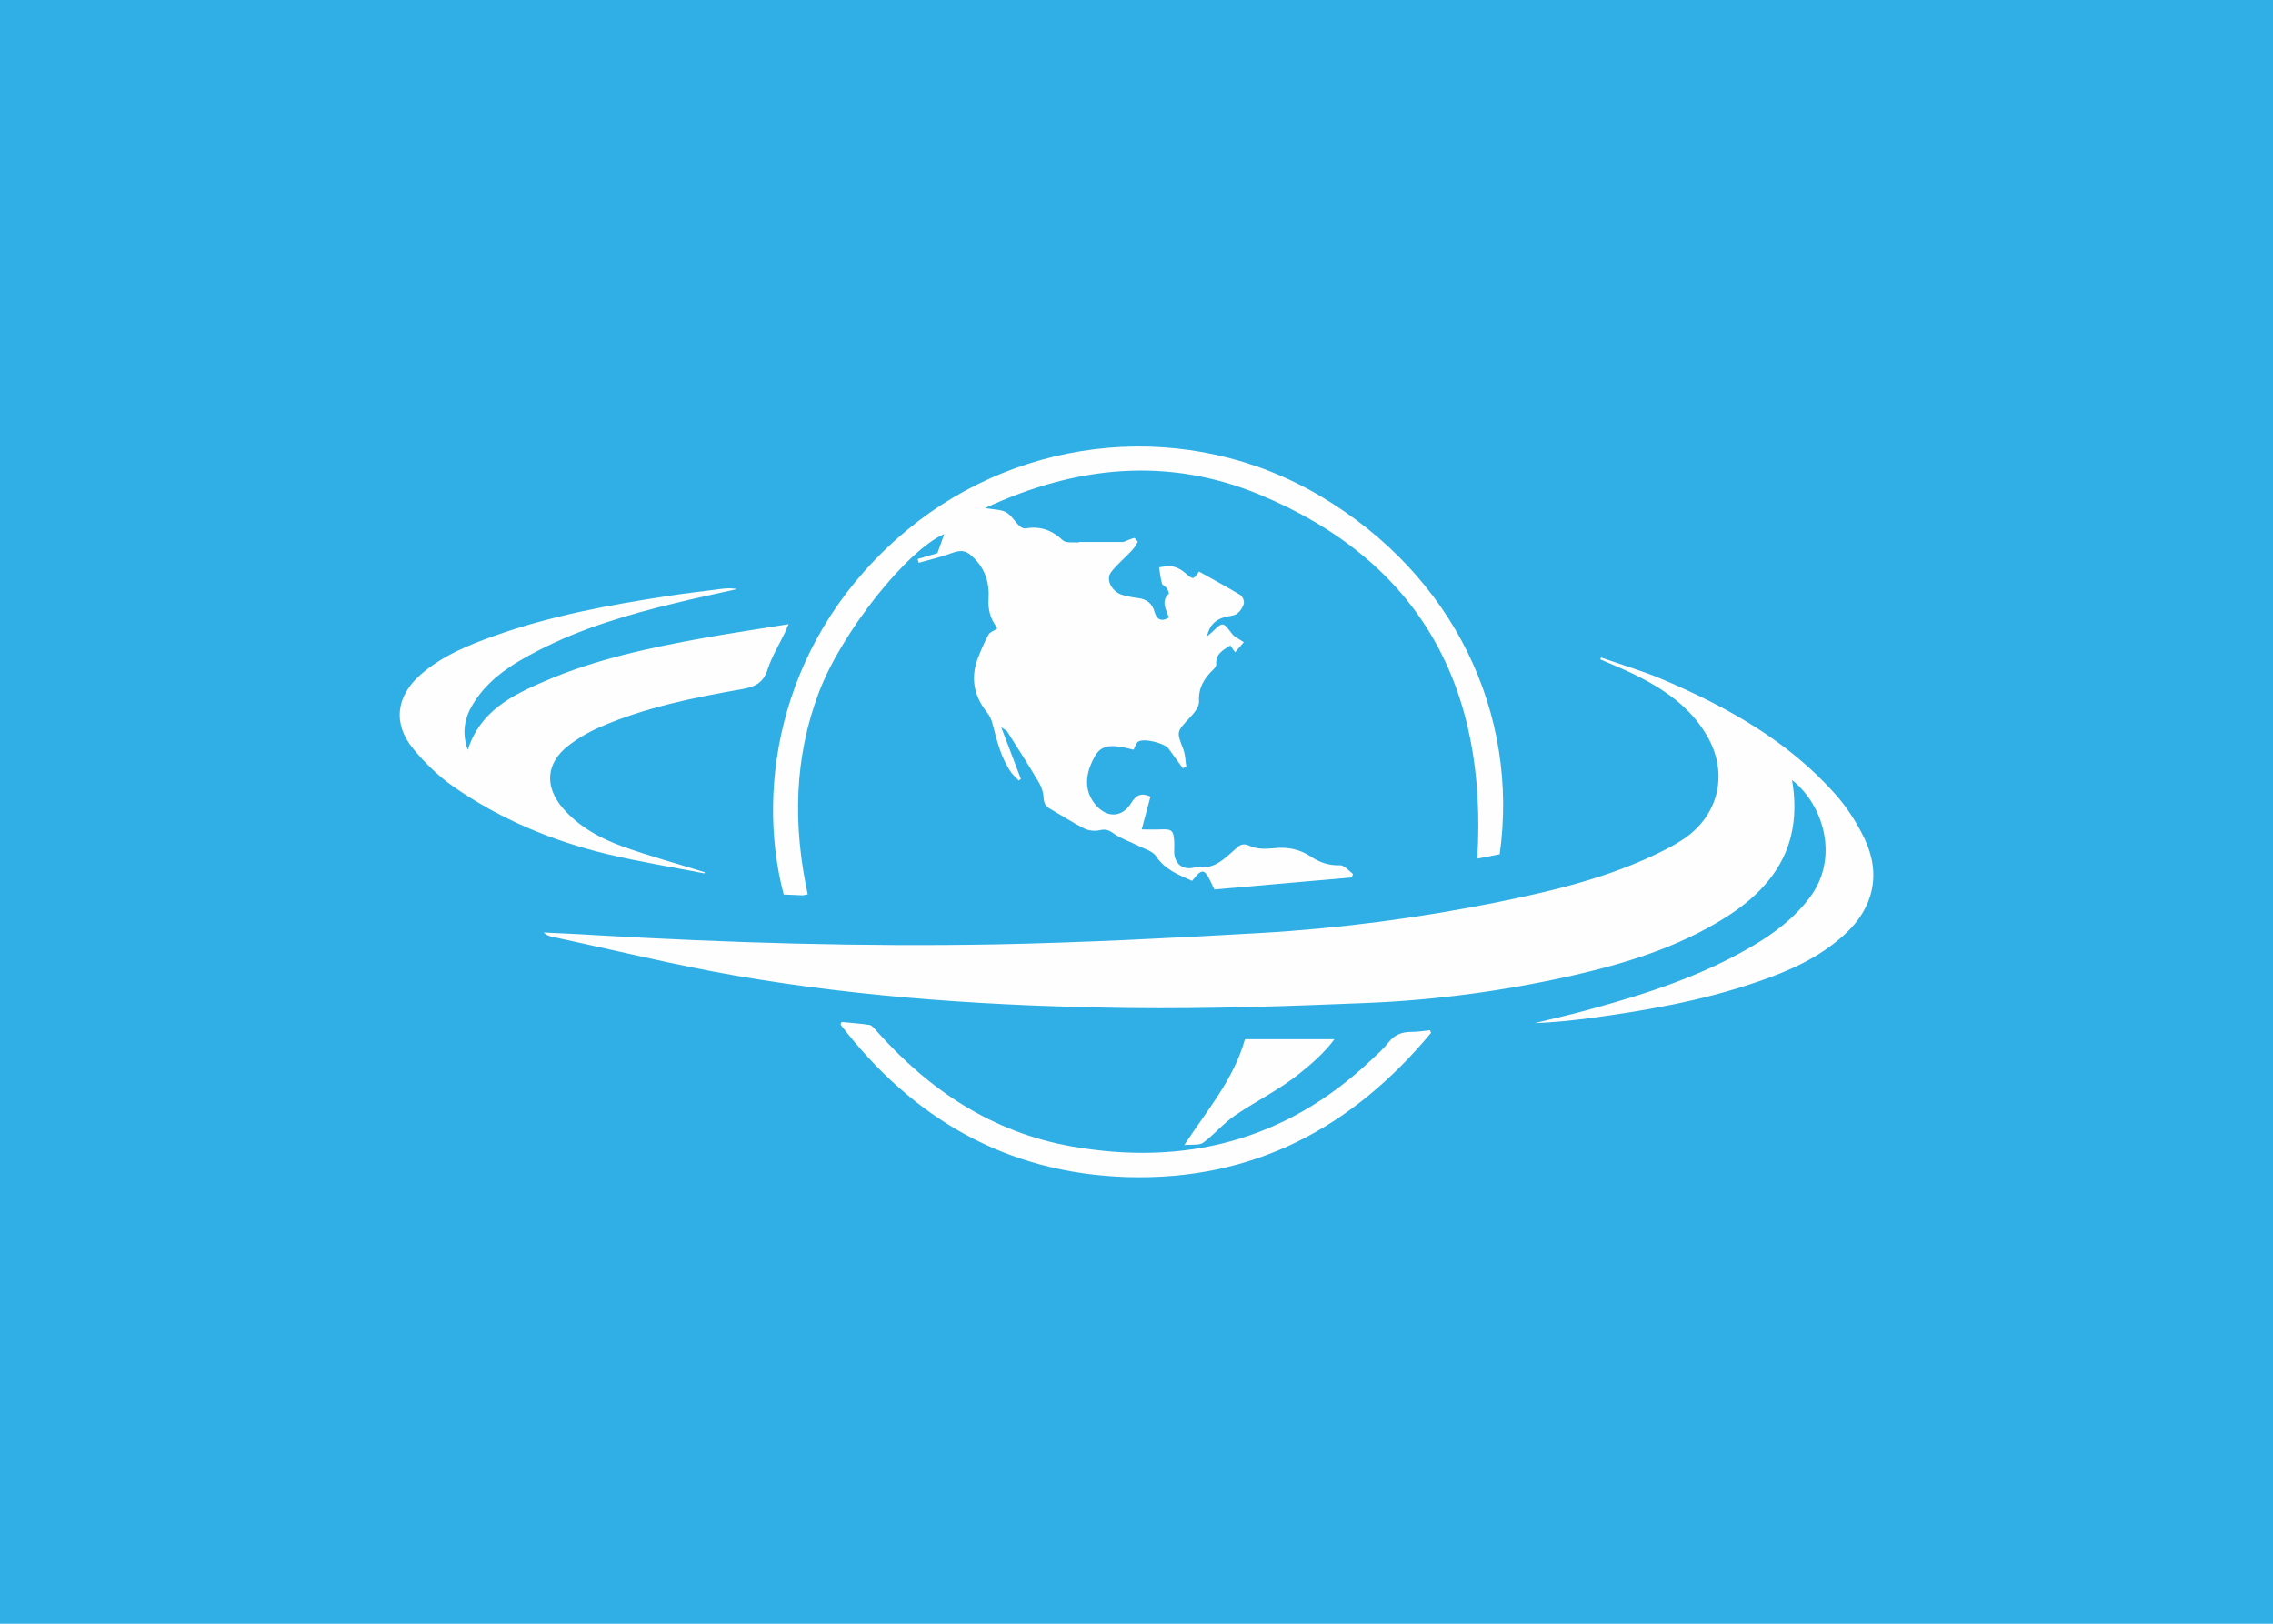
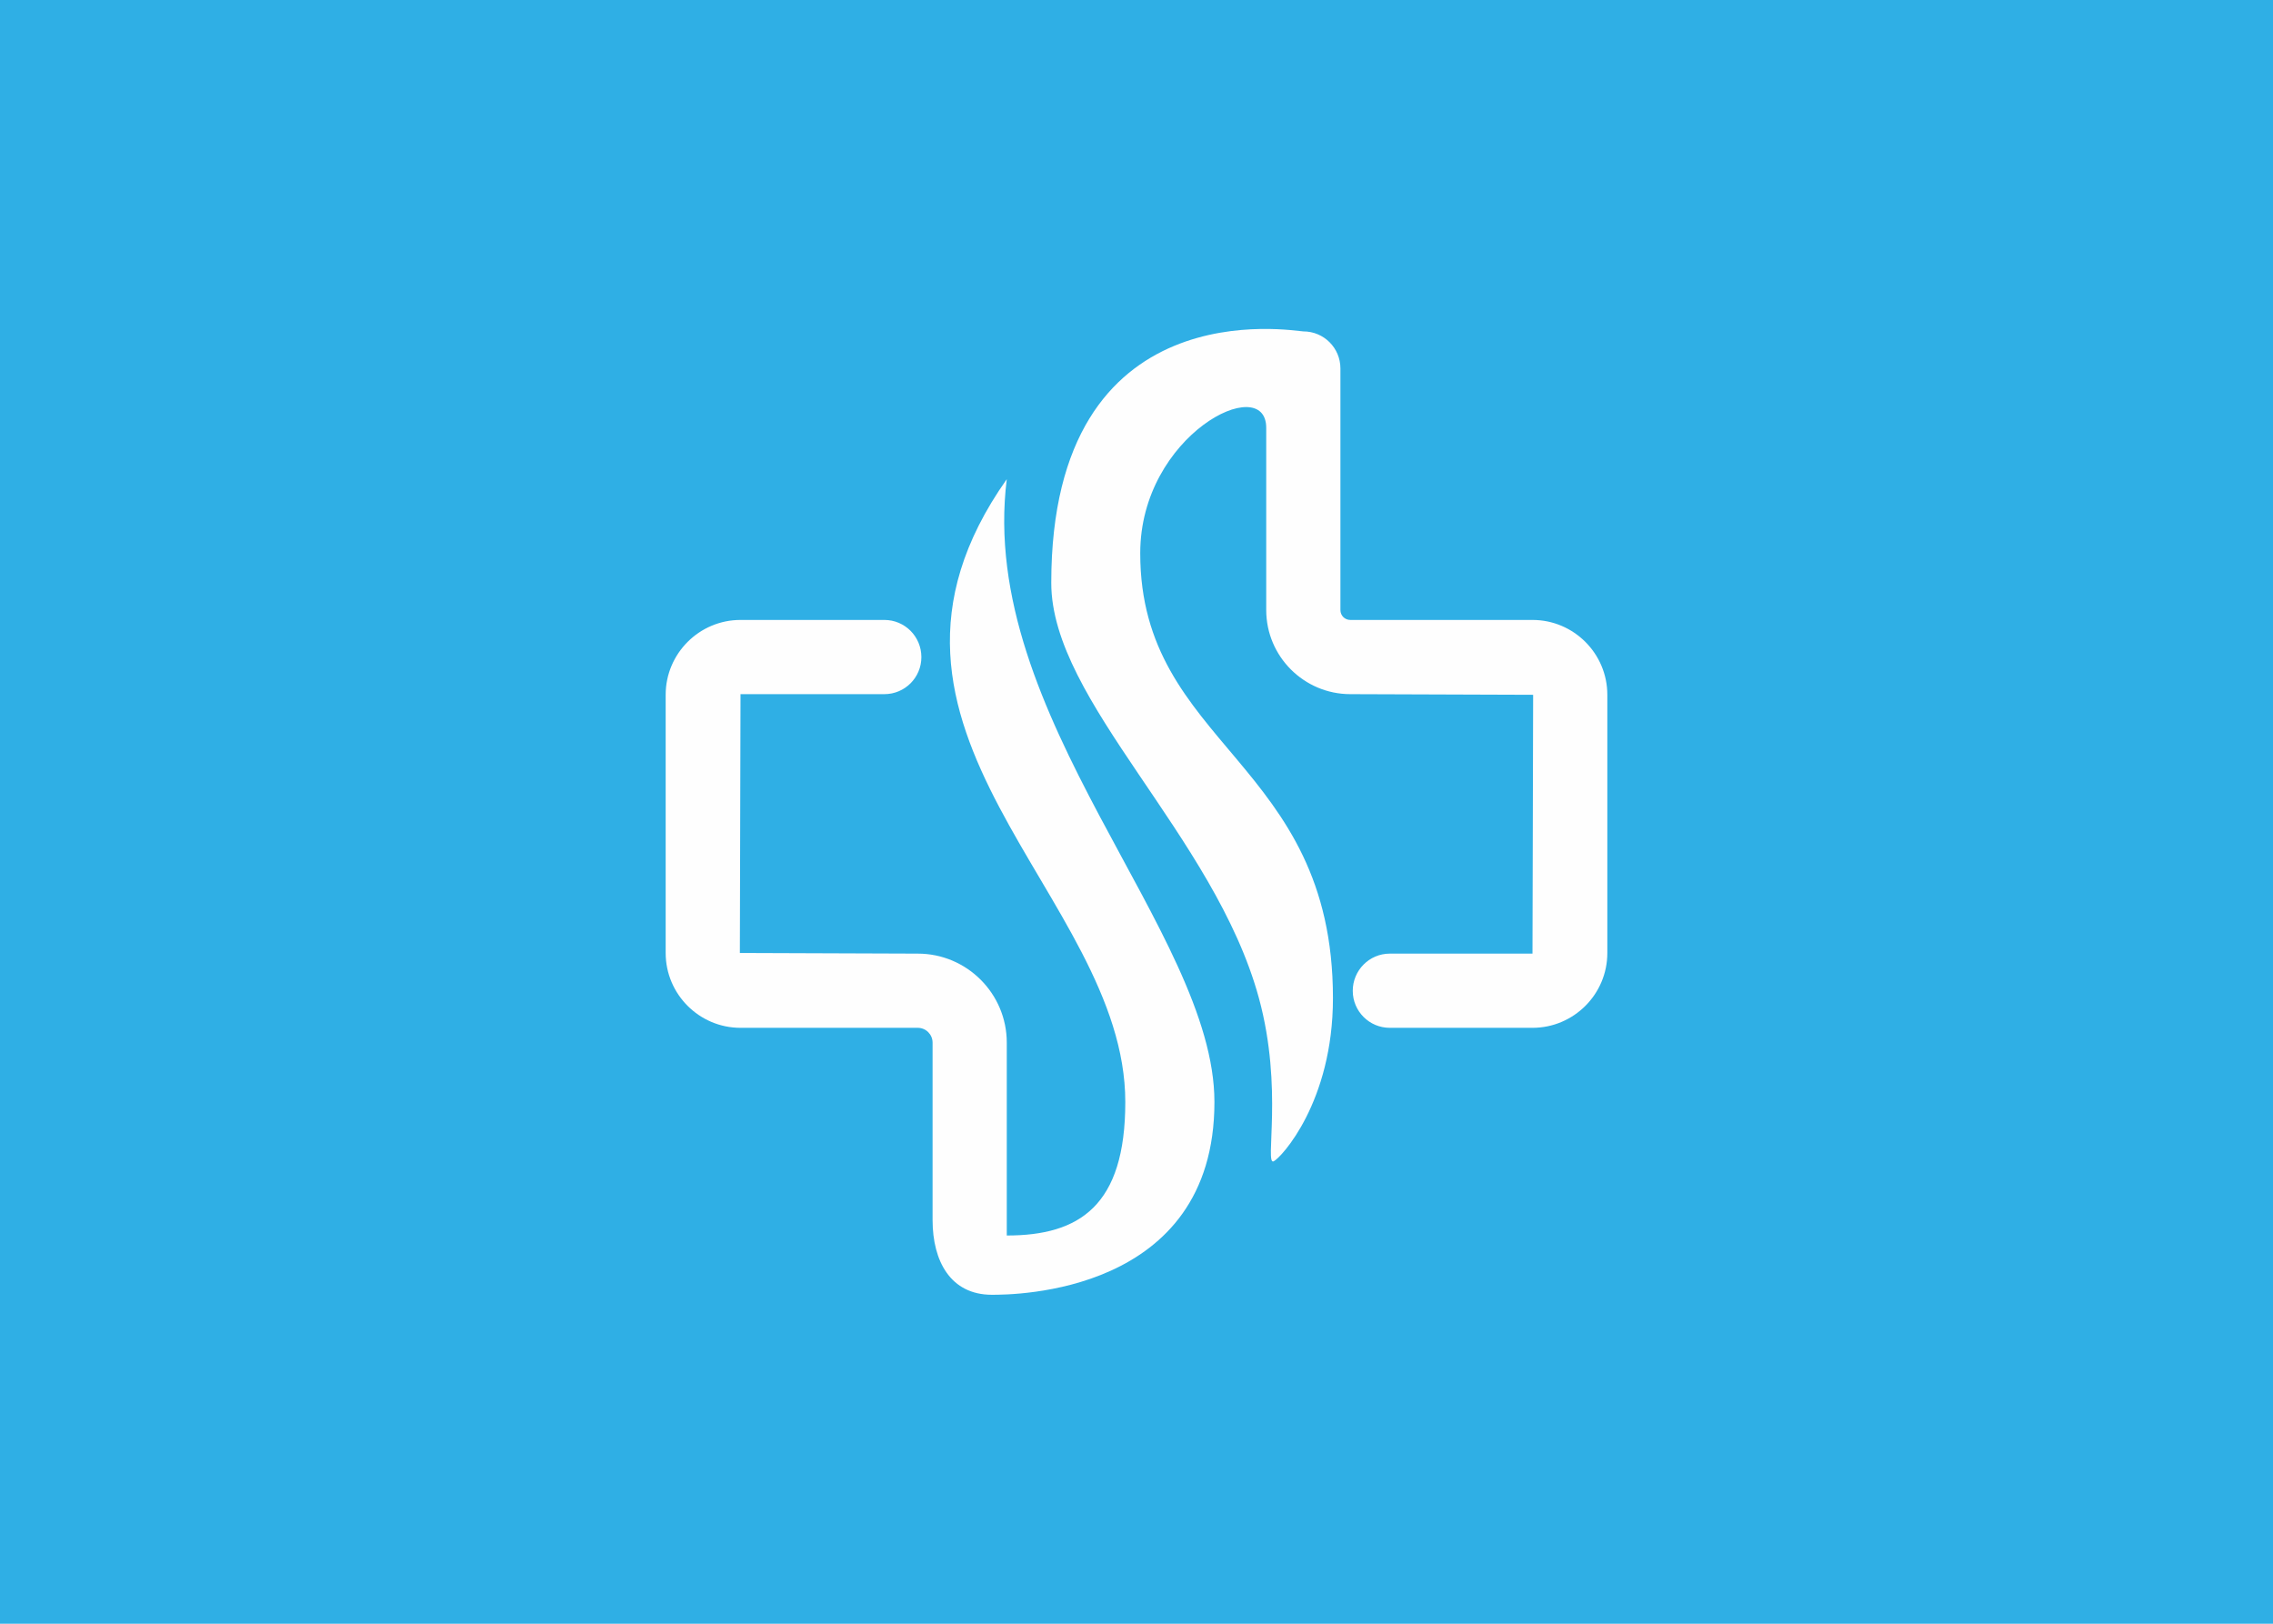
<svg xmlns="http://www.w3.org/2000/svg" xml:space="preserve" width="140px" height="100px" version="1.1" style="shape-rendering:geometricPrecision; text-rendering:geometricPrecision; image-rendering:optimizeQuality; fill-rule:evenodd; clip-rule:evenodd" viewBox="0 0 140 100">
  <defs>
    <style type="text/css">
   
    .fil1 {fill:#FEFEFE;fill-rule:nonzero}
    .fil0 {fill:#2FAFE5;fill-rule:nonzero}
   
  </style>
  </defs>
  <g id="Camada_x0020_1">
    <polygon class="fil0" points="0,100 140,100 140,0 0,0 " />
-     <g id="_2227571886960">
-       <path class="fil1" d="M98.61 40.49c1.29,0.46 2.6,0.84 3.84,1.37 3.95,1.69 7.66,3.76 10.56,7.01 0.73,0.81 1.35,1.78 1.83,2.77 1.04,2.18 0.57,4.27 -1.21,5.9 -1.56,1.44 -3.45,2.27 -5.42,2.94 -3.38,1.16 -6.88,1.77 -10.41,2.24 -1.08,0.14 -2.17,0.25 -3.27,0.29 1.19,-0.29 2.38,-0.56 3.55,-0.89 3.4,-0.93 6.74,-2.03 9.8,-3.82 1.37,-0.8 2.63,-1.74 3.6,-3.04 1.81,-2.41 0.87,-5.66 -1.1,-7.22 0.61,3.61 -0.71,6.33 -4.11,8.47 -2.95,1.86 -6.23,2.85 -9.59,3.61 -4.13,0.92 -8.31,1.48 -12.53,1.65 -4.89,0.2 -9.77,0.37 -14.66,0.31 -8.07,-0.11 -16.13,-0.61 -24.1,-1.98 -3.82,-0.66 -7.6,-1.6 -11.4,-2.41 -0.18,-0.04 -0.35,-0.11 -0.51,-0.26 1.05,0.05 2.1,0.09 3.14,0.16 8.24,0.48 16.49,0.72 24.74,0.57 5.42,-0.11 10.85,-0.39 16.27,-0.7 4.88,-0.28 9.73,-0.92 14.52,-1.88 3.6,-0.73 7.17,-1.58 10.47,-3.28 0.38,-0.19 0.75,-0.41 1.11,-0.65 2.15,-1.47 2.74,-4.04 1.42,-6.32 -1.06,-1.84 -2.75,-2.95 -4.6,-3.85 -0.65,-0.31 -1.32,-0.58 -1.98,-0.87l0.04 -0.12z" />
-       <path class="fil1" d="M70.86 49.06c-0.18,0.68 -0.35,1.33 -0.54,2.02 0.43,0 0.8,0.02 1.16,0 0.69,-0.03 0.8,0.06 0.84,0.72 0.02,0.22 0,0.43 0,0.65 0.01,0.75 0.53,1.16 1.24,0.98l0.11 -0.05c1.13,0.23 1.79,-0.55 2.52,-1.18 0.24,-0.22 0.45,-0.26 0.82,-0.09 0.41,0.19 0.96,0.18 1.43,0.13 0.86,-0.1 1.63,0.06 2.34,0.54 0.53,0.35 1.09,0.53 1.76,0.51 0.26,-0.01 0.54,0.35 0.8,0.54 -0.03,0.07 -0.06,0.14 -0.09,0.21 -2.83,0.25 -5.66,0.5 -8.46,0.74 -0.6,-1.35 -0.69,-1.38 -1.37,-0.53 -0.82,-0.37 -1.66,-0.68 -2.21,-1.51 -0.22,-0.34 -0.76,-0.47 -1.16,-0.68 -0.48,-0.24 -1,-0.41 -1.43,-0.71 -0.3,-0.22 -0.52,-0.31 -0.89,-0.22 -0.29,0.07 -0.67,0.03 -0.94,-0.1 -0.71,-0.36 -1.38,-0.8 -2.08,-1.2 -0.28,-0.15 -0.41,-0.33 -0.43,-0.68 -0.01,-0.34 -0.13,-0.69 -0.3,-0.98 -0.63,-1.06 -1.29,-2.09 -1.95,-3.13 -0.04,-0.06 -0.13,-0.09 -0.36,-0.25 0.45,1.17 0.83,2.18 1.21,3.18l-0.13 0.1c-0.15,-0.16 -0.33,-0.31 -0.46,-0.49 -0.63,-0.89 -0.88,-1.94 -1.15,-2.98 -0.06,-0.26 -0.18,-0.52 -0.35,-0.73 -0.84,-1.06 -1.03,-2.2 -0.51,-3.46 0.18,-0.45 0.37,-0.9 0.61,-1.33 0.08,-0.15 0.31,-0.22 0.53,-0.37 0,0 -0.03,-0.09 -0.08,-0.16 -0.36,-0.51 -0.49,-1.04 -0.45,-1.69 0.06,-0.9 -0.18,-1.77 -0.87,-2.46 -0.5,-0.52 -0.79,-0.56 -1.45,-0.32 -0.64,0.24 -1.32,0.39 -1.98,0.58 -0.02,-0.08 -0.05,-0.15 -0.07,-0.23 0.43,-0.13 0.86,-0.26 1.22,-0.36 0.15,-0.42 0.29,-0.8 0.42,-1.18 -2.28,0.98 -6.31,6.04 -7.71,9.72 -1.55,4.07 -1.61,8.24 -0.7,12.47 -0.14,0.02 -0.23,0.06 -0.32,0.06 -0.39,-0.01 -0.78,-0.04 -1.16,-0.05 -1.78,-6.77 -0.16,-16.04 7.63,-22.47 7.12,-5.88 17.33,-6.87 25.42,-2.07 8.27,4.9 12.26,13.45 11.05,22.06 -0.44,0.09 -0.89,0.18 -1.38,0.27 0.64,-10.54 -3.5,-18.29 -13.39,-22.41 -5.63,-2.34 -11.29,-1.81 -16.92,0.82 0.54,0.1 0.97,0.08 1.29,0.26 0.32,0.18 0.53,0.56 0.81,0.83 0.1,0.1 0.28,0.19 0.41,0.16 0.89,-0.15 1.61,0.11 2.28,0.74 0.19,0.18 0.63,0.1 0.95,0.13l0.05 -0.03c0.95,0 1.9,0 2.72,0 0.3,-0.11 0.49,-0.21 0.69,-0.25l0.2 0.23c-0.1,0.2 -0.22,0.39 -0.37,0.55 -0.42,0.45 -0.9,0.84 -1.27,1.32 -0.38,0.49 0.08,1.28 0.79,1.44 0.29,0.07 0.57,0.13 0.86,0.16 0.54,0.07 0.88,0.32 1.03,0.88 0.11,0.39 0.39,0.63 0.87,0.32 -0.16,-0.49 -0.5,-0.98 -0.01,-1.46 0.04,-0.04 -0.05,-0.25 -0.12,-0.35 -0.08,-0.11 -0.26,-0.17 -0.29,-0.28 -0.09,-0.33 -0.13,-0.67 -0.18,-1 0.26,-0.03 0.53,-0.12 0.77,-0.07 0.28,0.05 0.57,0.19 0.78,0.37 0.56,0.47 0.54,0.49 0.91,-0.04 0.85,0.48 1.71,0.94 2.54,1.44 0.14,0.08 0.26,0.38 0.22,0.53 -0.06,0.24 -0.23,0.49 -0.43,0.63 -0.19,0.14 -0.48,0.13 -0.73,0.2 -0.56,0.15 -0.95,0.47 -1.11,1.19 0.16,-0.13 0.24,-0.19 0.31,-0.26 0.68,-0.65 0.66,-0.64 1.24,0.11 0.16,0.21 0.45,0.32 0.72,0.51 -0.13,0.15 -0.31,0.36 -0.54,0.62 -0.11,-0.16 -0.2,-0.28 -0.3,-0.42 -0.44,0.29 -0.91,0.52 -0.86,1.16 0.01,0.09 -0.07,0.21 -0.15,0.29 -0.57,0.55 -0.96,1.14 -0.91,2 0.02,0.33 -0.32,0.74 -0.59,1.02 -0.8,0.86 -0.8,0.83 -0.38,1.92 0.13,0.33 0.13,0.72 0.19,1.09 -0.07,0.03 -0.15,0.05 -0.22,0.08 -0.29,-0.4 -0.58,-0.79 -0.87,-1.2 -0.25,-0.35 -1.54,-0.67 -1.88,-0.43 -0.13,0.09 -0.18,0.31 -0.28,0.49 -0.1,-0.03 -0.22,-0.05 -0.33,-0.08 -0.74,-0.16 -1.57,-0.34 -2.02,0.43 -0.56,0.96 -0.78,2.03 -0.05,2.97 0.71,0.9 1.68,0.91 2.27,-0.06 0.28,-0.46 0.61,-0.63 1.17,-0.37z" />
-       <path class="fil1" d="M43.39 53.79c-1.99,-0.39 -4,-0.71 -5.96,-1.18 -3.43,-0.82 -6.65,-2.17 -9.54,-4.19 -0.9,-0.63 -1.71,-1.43 -2.42,-2.28 -1.3,-1.56 -1.08,-3.27 0.44,-4.6 1.33,-1.15 2.92,-1.81 4.54,-2.38 3.49,-1.25 7.12,-1.91 10.77,-2.47 1.06,-0.16 2.12,-0.28 3.19,-0.42 0.32,-0.04 0.65,-0.06 0.99,0.01 -1.27,0.28 -2.54,0.55 -3.8,0.86 -2.92,0.71 -5.81,1.55 -8.5,2.95 -1.55,0.8 -3.03,1.72 -3.97,3.27 -0.52,0.85 -0.7,1.76 -0.32,2.82 0.76,-2.39 2.72,-3.36 4.72,-4.22 3.16,-1.37 6.5,-2.07 9.87,-2.68 1.68,-0.3 3.38,-0.55 5.17,-0.84 -0.1,0.23 -0.15,0.36 -0.21,0.49 -0.36,0.75 -0.81,1.48 -1.07,2.27 -0.26,0.84 -0.77,1.1 -1.58,1.24 -2.98,0.52 -5.95,1.12 -8.74,2.33 -0.69,0.3 -1.37,0.69 -1.96,1.15 -1.39,1.07 -1.49,2.53 -0.33,3.87 1.01,1.15 2.32,1.86 3.72,2.36 1.65,0.59 3.34,1.05 5.01,1.57l-0.02 0.07z" />
-       <path class="fil1" d="M88.14 63.61c-4.85,5.84 -10.95,9.11 -18.71,8.88 -7.44,-0.23 -13.21,-3.6 -17.66,-9.39l0.06 -0.16c0.57,0.06 1.15,0.09 1.72,0.18 0.16,0.02 0.3,0.22 0.43,0.36 3.25,3.66 7.15,6.26 12.02,7.12 6.96,1.23 13.17,-0.35 18.4,-5.27 0.38,-0.36 0.79,-0.71 1.11,-1.12 0.37,-0.48 0.82,-0.66 1.41,-0.66 0.38,0 0.77,-0.06 1.16,-0.1l0.06 0.16z" />
-       <path class="fil1" d="M72.94 70.52c1.43,-2.18 3.04,-4.04 3.74,-6.52 1.82,0 3.63,0 5.51,0 -0.59,0.8 -1.33,1.45 -2.11,2.08 -1.24,1.01 -2.67,1.7 -3.98,2.59 -0.72,0.48 -1.29,1.18 -1.99,1.7 -0.25,0.18 -0.69,0.1 -1.17,0.15z" />
+     <g id="_2227198914800">
+       <path class="fil1" d="M94.39 63.3l-8.79 0c-1.26,0 -2.28,-1.02 -2.28,-2.28 0,-1.26 1.02,-2.29 2.28,-2.29l8.79 0 0.04 -15.94 -11.26 -0.04c-2.85,0 -5.18,-2.32 -5.18,-5.18l0 -11.22c0,-3.46 -7.76,0.42 -7.76,7.72 0,11.88 11.87,12.79 11.87,27.4 0,6.4 -3.19,9.83 -3.65,10.05 -0.58,0.28 0.61,-4.47 -0.91,-10.05 -2.74,-10.04 -12.79,-18.26 -12.79,-25.57 0,-18.27 15,-15.49 15.53,-15.49 1.26,0 2.28,1.02 2.28,2.28l0 14.88c0,0.34 0.27,0.61 0.61,0.61l11.22 0c2.54,0 4.61,2.07 4.61,4.61l0 15.9c0,2.54 -2.07,4.61 -4.61,4.61z" />
+       <path class="fil1" d="M61.09 79.74c-2.54,0 -3.65,-2.07 -3.65,-4.6l0 -10.93c0,-0.5 -0.41,-0.91 -0.91,-0.91l-10.92 0c-2.54,0 -4.61,-2.07 -4.61,-4.61l0 -15.9c0,-2.54 2.07,-4.61 4.61,-4.61l8.86 0c1.26,0 2.28,1.02 2.28,2.29 0,1.26 -1.02,2.28 -2.28,2.28l-8.86 0 -0.04 15.94 10.96 0.04c3.02,0 5.48,2.46 5.48,5.48l0 11.88c4.48,0 7.3,-1.83 7.3,-8.22 0,-12.79 -18.26,-22.84 -7.3,-38.36 -1.83,14.61 12.79,27.89 12.79,38.36 0,11.87 -12.44,11.87 -13.71,11.87z" />
    </g>
  </g>
</svg>
